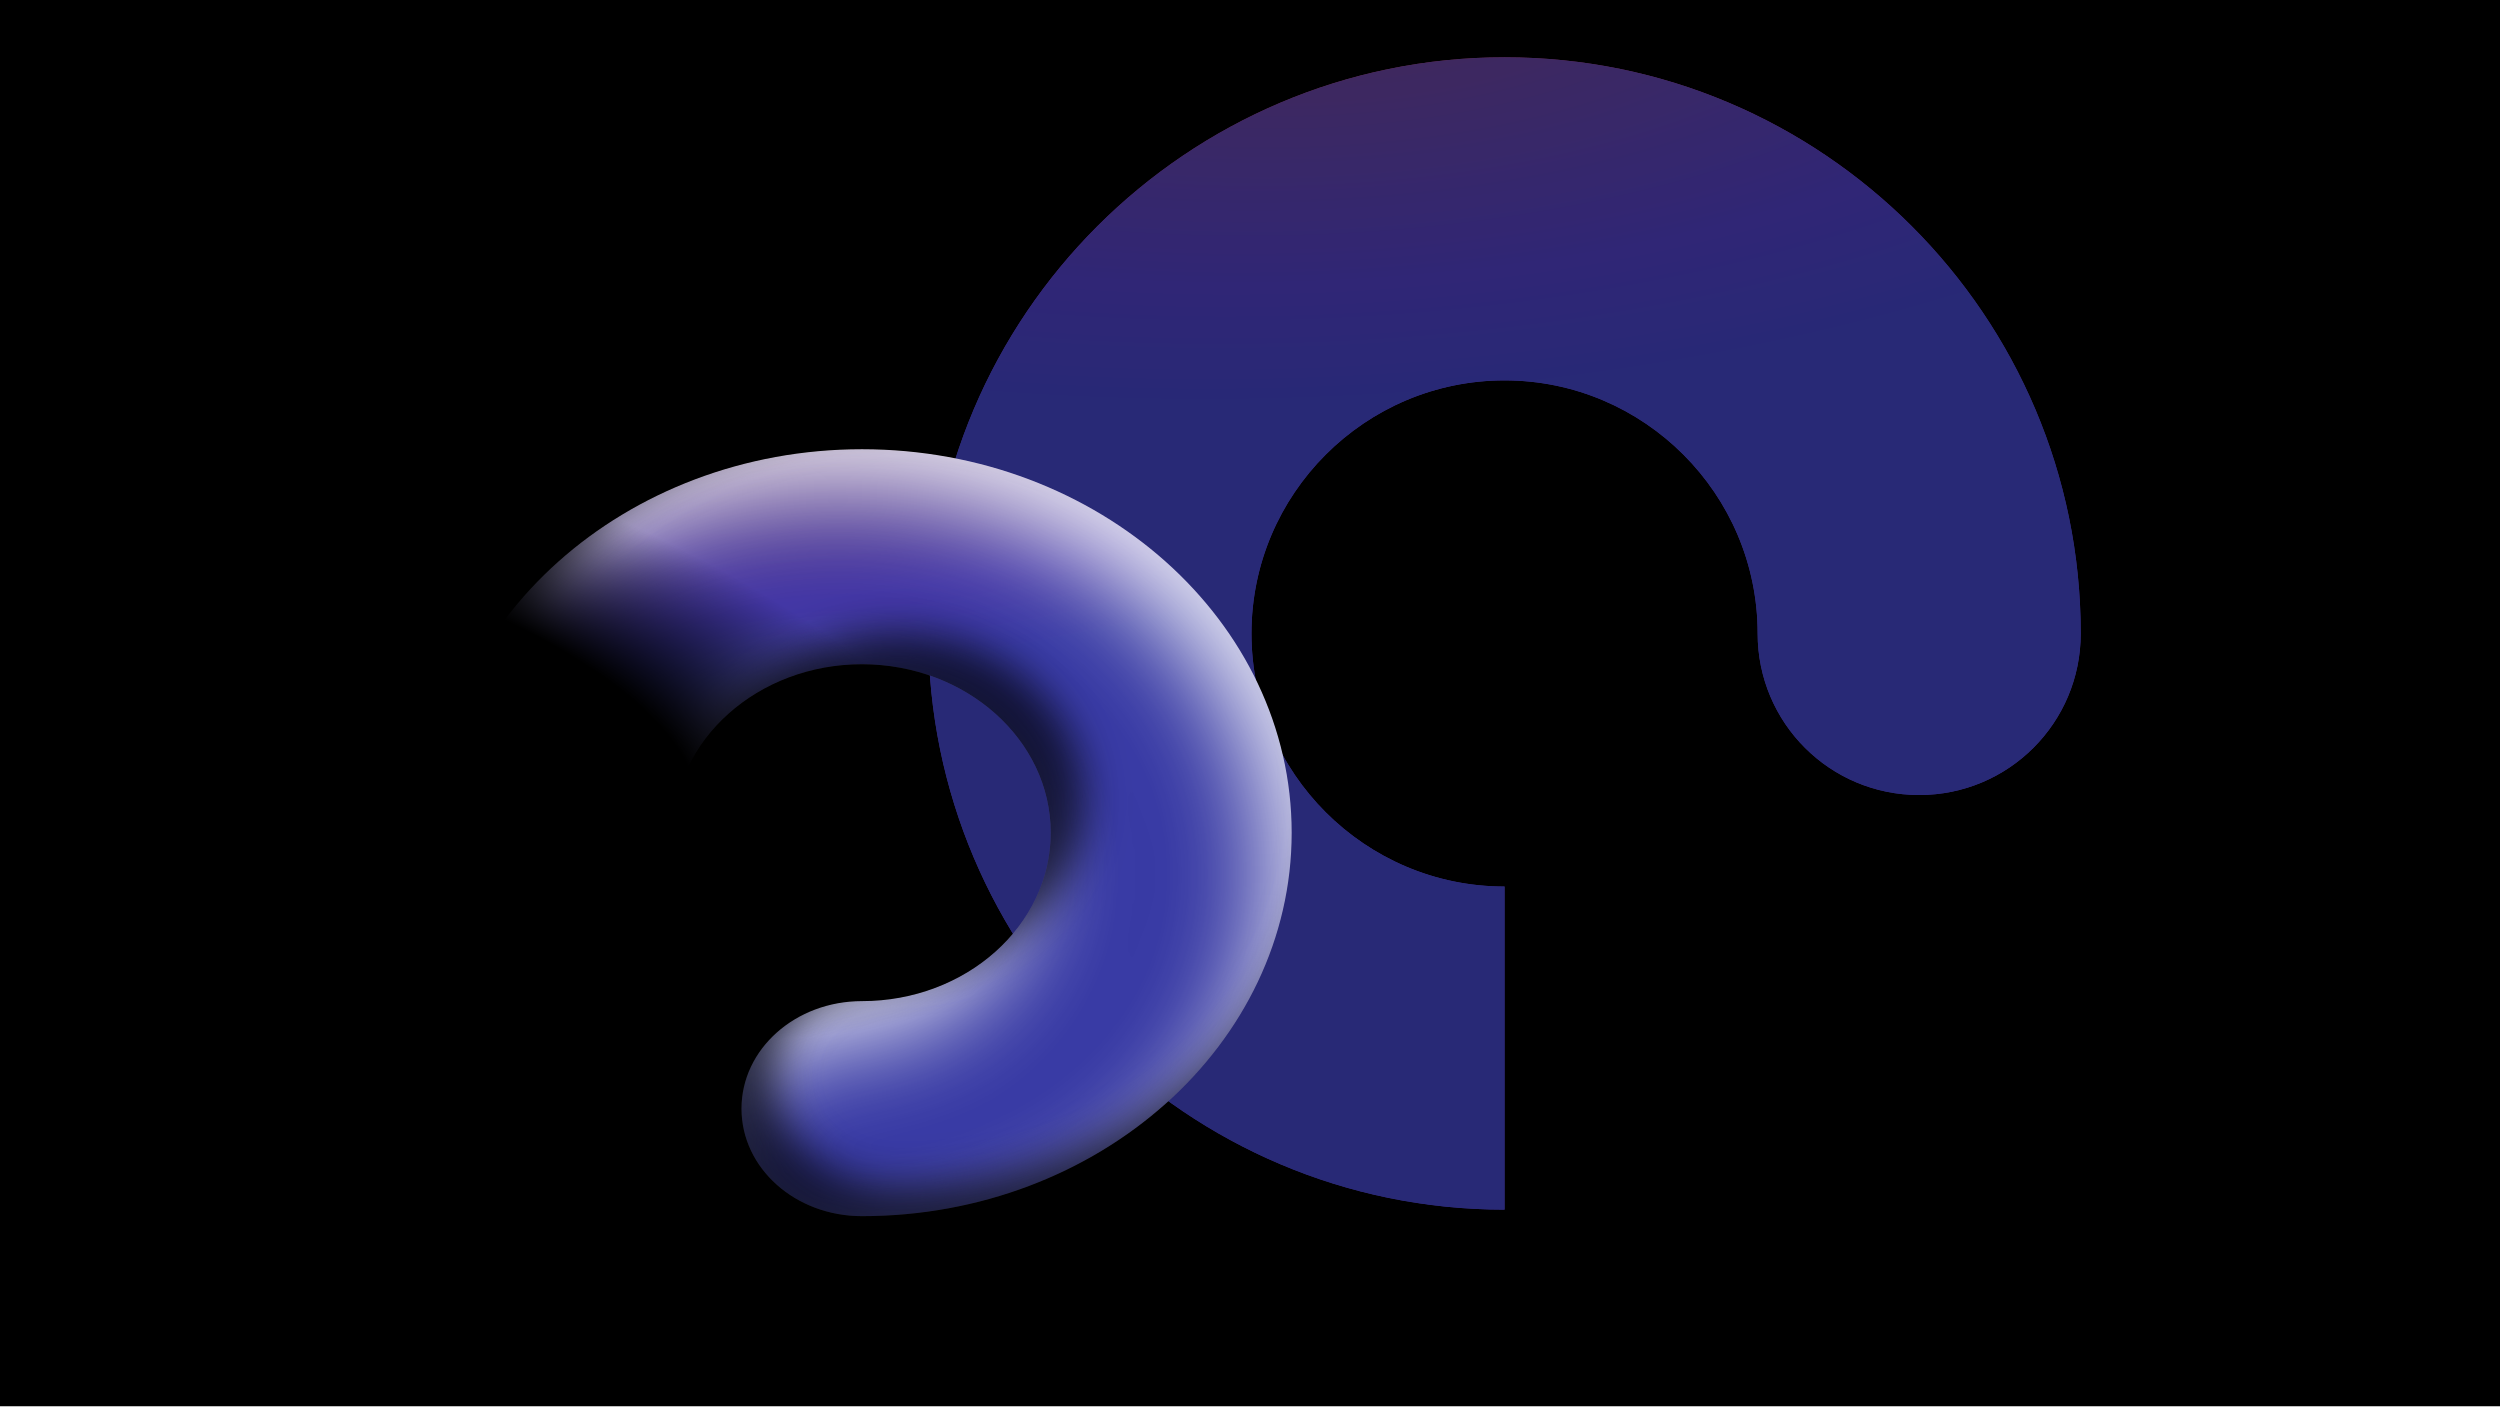
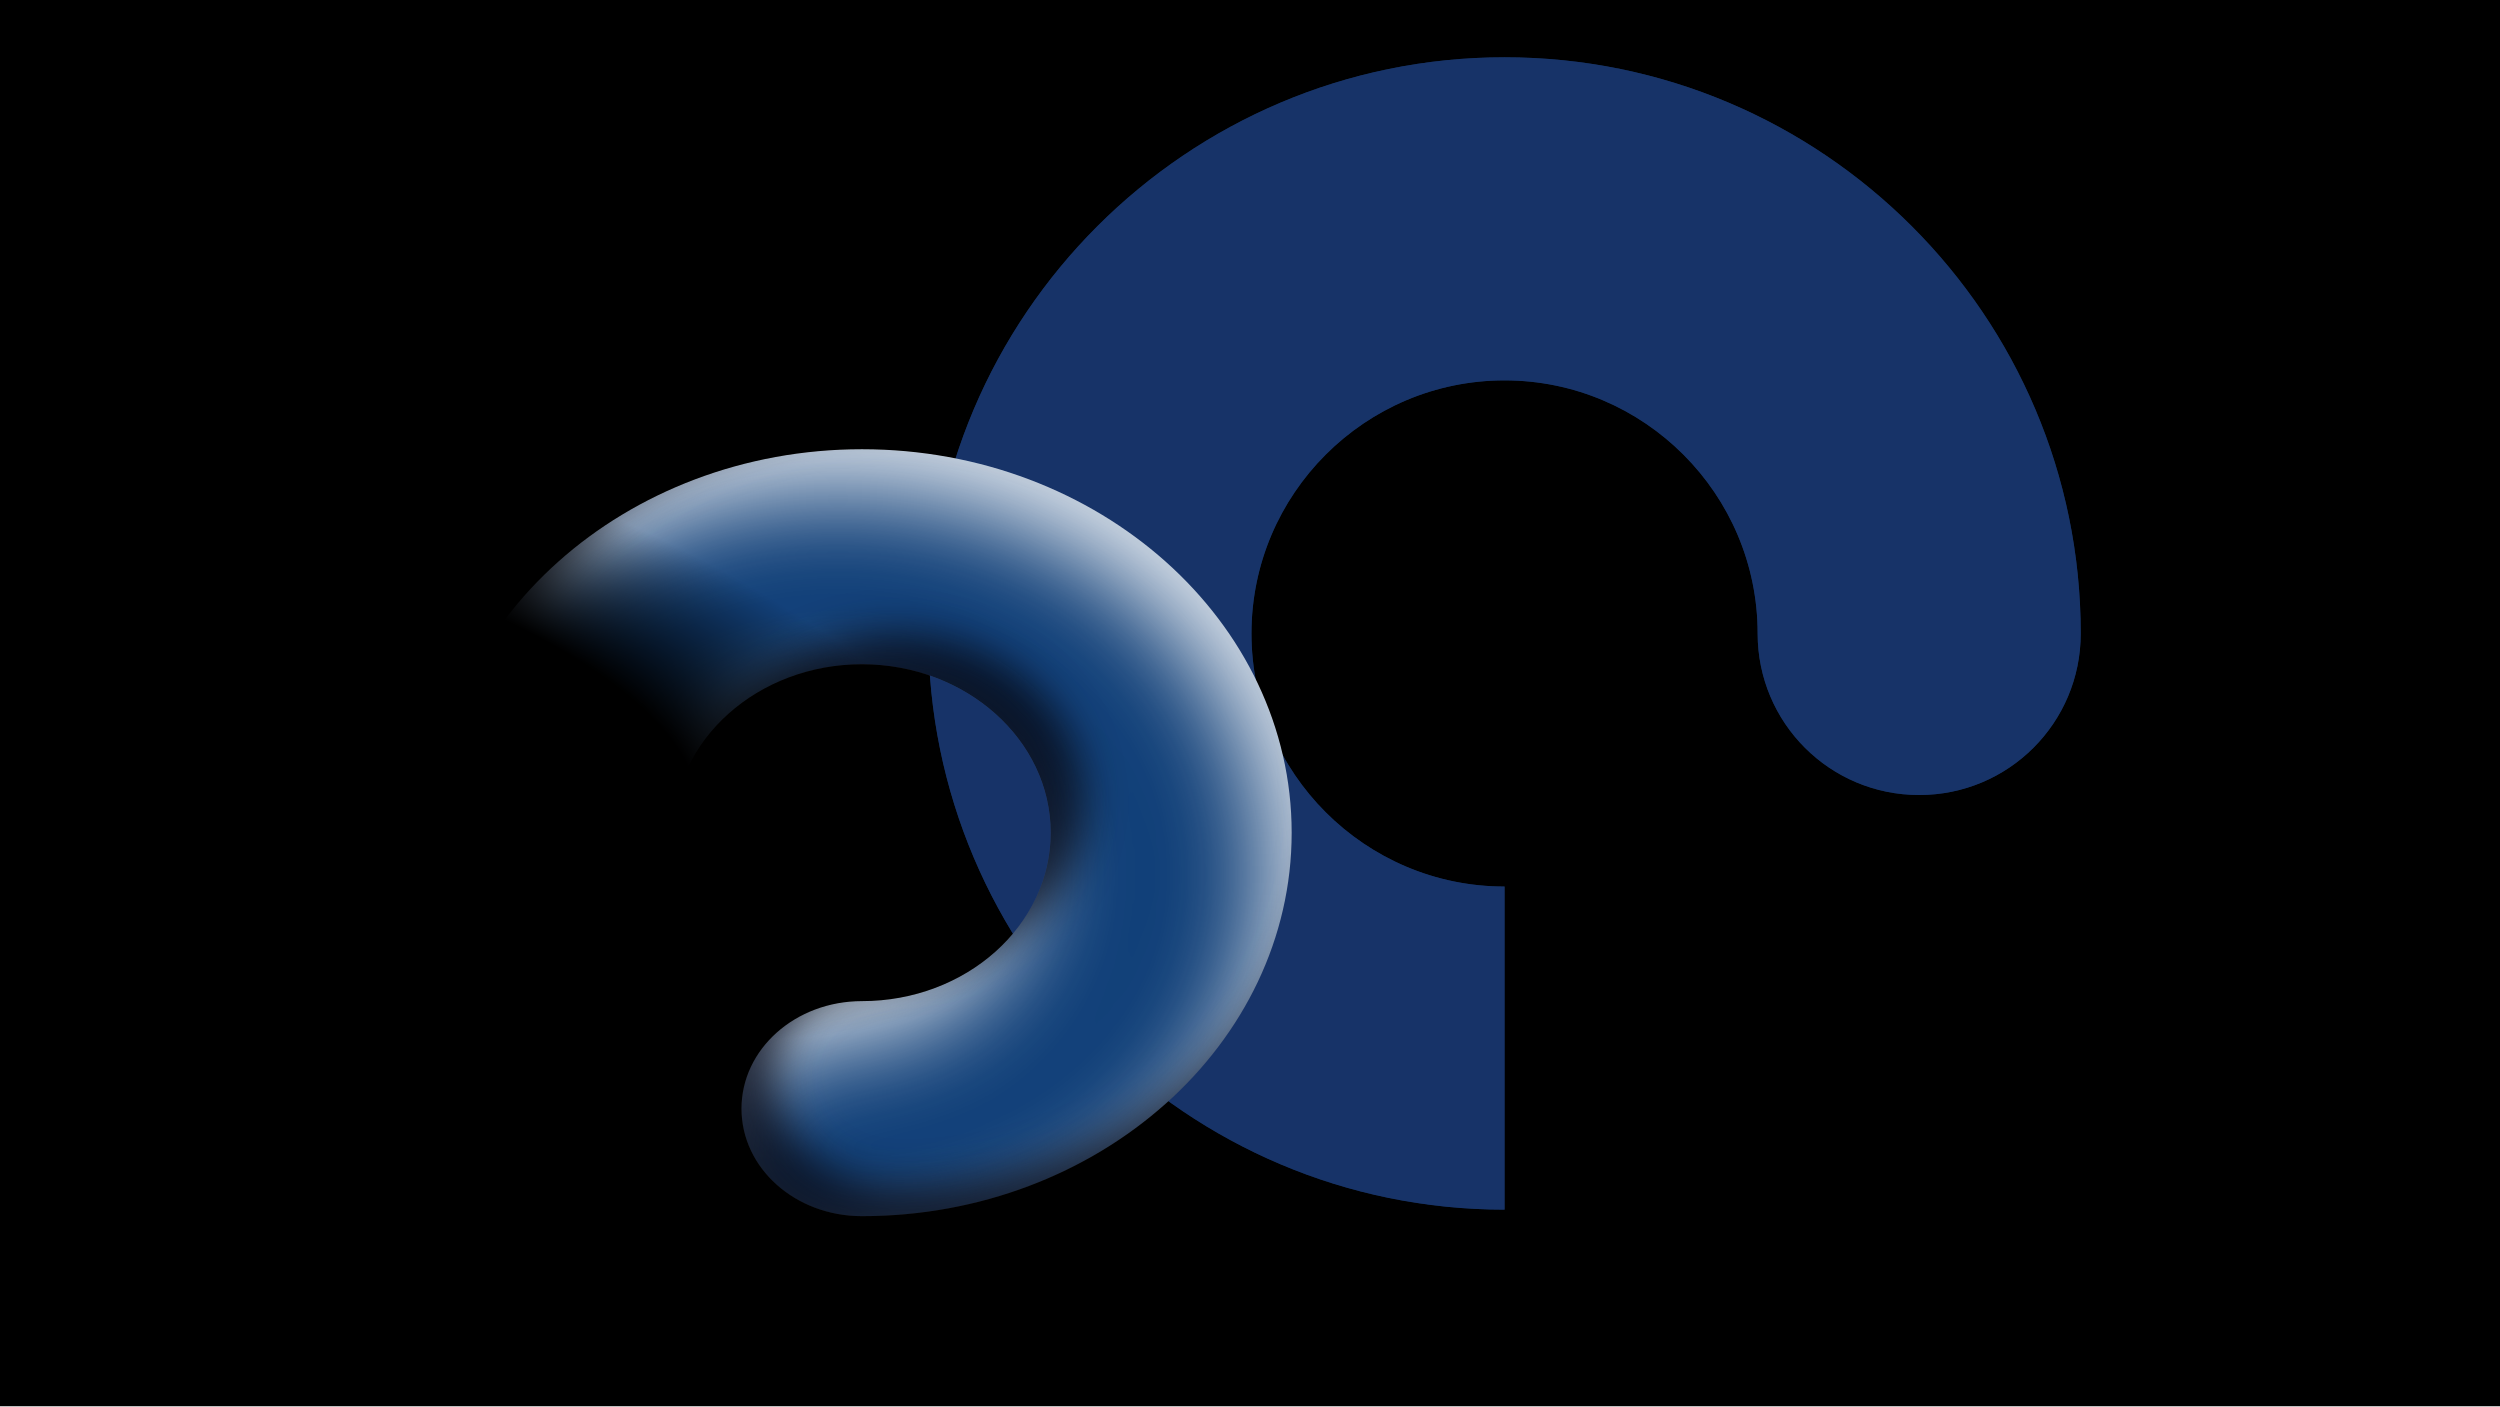
<svg xmlns="http://www.w3.org/2000/svg" width="1920" height="1080" viewBox="0 0 1920 1080" fill="none">
  <rect width="1920" height="1080" fill="black" />
  <g opacity="0.72">
-     <path d="M1155.5 44C911.505 44 713 242.505 713 486.5C713 730.495 911.505 929 1155.5 929V680.869C1048.39 680.869 961.131 593.61 961.131 486.5C961.131 379.39 1048.39 292.131 1155.5 292.131C1262.61 292.131 1349.87 379.39 1349.87 486.5C1349.87 555.15 1405.29 610.565 1473.93 610.565C1542.58 610.565 1598 555.15 1598 486.5C1598 242.505 1399.5 44 1155.5 44Z" fill="url(#paint0_radial_8526_1205)" />
-     <path d="M1155.5 44C911.505 44 713 242.505 713 486.5C713 730.495 911.505 929 1155.5 929V680.869C1048.39 680.869 961.131 593.61 961.131 486.5C961.131 379.39 1048.39 292.131 1155.5 292.131C1262.61 292.131 1349.87 379.39 1349.87 486.5C1349.87 555.15 1405.29 610.565 1473.93 610.565C1542.58 610.565 1598 555.15 1598 486.5C1598 242.505 1399.5 44 1155.5 44Z" fill="#1F2E7E" fill-opacity="0.7" />
+     <path d="M1155.5 44C911.505 44 713 242.505 713 486.5C713 730.495 911.505 929 1155.5 929V680.869C1048.39 680.869 961.131 593.61 961.131 486.5C961.131 379.39 1048.39 292.131 1155.5 292.131C1262.61 292.131 1349.87 379.39 1349.87 486.5C1349.87 555.15 1405.29 610.565 1473.93 610.565C1542.58 610.565 1598 555.15 1598 486.5C1598 242.505 1399.5 44 1155.5 44Z" style="fill: rgb(32, 72, 144);" />
+     <path d="M1155.5 44C911.505 44 713 242.505 713 486.5C713 730.495 911.505 929 1155.5 929V680.869C1048.39 680.869 961.131 593.61 961.131 486.5C961.131 379.39 1048.39 292.131 1155.5 292.131C1262.61 292.131 1349.87 379.39 1349.87 486.5C1349.87 555.15 1405.29 610.565 1473.93 610.565C1542.58 610.565 1598 555.15 1598 486.5C1598 242.505 1399.5 44 1155.5 44Z" fill-opacity="0.7" style="fill: rgb(32, 72, 144);" />
  </g>
  <mask id="mask0_8526_1205" style="mask-type:alpha" maskUnits="userSpaceOnUse" x="332" y="345" width="660" height="589">
    <path d="M992 639.5C992 477.112 843.963 345 662 345C480.037 345 332 477.112 332 639.5H517.047C517.047 568.214 582.121 510.14 662 510.14C741.879 510.14 806.953 568.214 806.953 639.5C806.953 710.786 741.879 768.86 662 768.86C610.804 768.86 569.477 805.741 569.477 851.43C569.477 897.119 610.804 934 662 934C843.963 934 992 801.888 992 639.5Z" fill="url(#paint1_radial_8526_1205)" />
  </mask>
  <g mask="url(#mask0_8526_1205)">
    <g filter="url(#filter0_ii_8526_1205)">
-       <path d="M992 639.5C992 477.112 843.963 345 662 345C480.037 345 332 477.112 332 639.5H517.047C517.047 568.214 582.121 510.14 662 510.14C741.879 510.14 806.953 568.214 806.953 639.5C806.953 710.786 741.879 768.86 662 768.86C610.804 768.86 569.477 805.741 569.477 851.43C569.477 897.119 610.804 934 662 934C843.963 934 992 801.888 992 639.5Z" fill="url(#paint2_radial_8526_1205)" />
-       <path d="M992 639.5C992 477.112 843.963 345 662 345C480.037 345 332 477.112 332 639.5H517.047C517.047 568.214 582.121 510.14 662 510.14C741.879 510.14 806.953 568.214 806.953 639.5C806.953 710.786 741.879 768.86 662 768.86C610.804 768.86 569.477 805.741 569.477 851.43C569.477 897.119 610.804 934 662 934C843.963 934 992 801.888 992 639.5Z" fill="#1F2E7E" fill-opacity="0.7" />
+       <path d="M992 639.5C992 477.112 843.963 345 662 345C480.037 345 332 477.112 332 639.5H517.047C517.047 568.214 582.121 510.14 662 510.14C741.879 510.14 806.953 568.214 806.953 639.5C806.953 710.786 741.879 768.86 662 768.86C610.804 768.86 569.477 805.741 569.477 851.43C569.477 897.119 610.804 934 662 934C843.963 934 992 801.888 992 639.5Z" style="fill: rgb(17, 63, 120);" />
+       <path d="M992 639.5C992 477.112 843.963 345 662 345C480.037 345 332 477.112 332 639.5H517.047C517.047 568.214 582.121 510.14 662 510.14C741.879 510.14 806.953 568.214 806.953 639.5C806.953 710.786 741.879 768.86 662 768.86C610.804 768.86 569.477 805.741 569.477 851.43C569.477 897.119 610.804 934 662 934C843.963 934 992 801.888 992 639.5Z" fill-opacity="0.7" style="fill: rgb(17, 63, 120);" />
    </g>
  </g>
  <defs>
    <filter id="filter0_ii_8526_1205" x="313.648" y="320.37" width="704.702" height="645.745" filterUnits="userSpaceOnUse" color-interpolation-filters="sRGB">
      <feFlood flood-opacity="0" result="BackgroundImageFix" />
      <feBlend mode="normal" in="SourceGraphic" in2="BackgroundImageFix" result="shape" />
      <feColorMatrix in="SourceAlpha" type="matrix" values="0 0 0 0 0 0 0 0 0 0 0 0 0 0 0 0 0 0 127 0" result="hardAlpha" />
      <feOffset dx="-18.352" dy="32.115" />
      <feGaussianBlur stdDeviation="38.997" />
      <feComposite in2="hardAlpha" operator="arithmetic" k2="-1" k3="1" />
      <feColorMatrix type="matrix" values="0 0 0 0 1 0 0 0 0 1 0 0 0 0 1 0 0 0 0.87 0" />
      <feBlend mode="lighten" in2="shape" result="effect1_innerShadow_8526_1205" />
      <feColorMatrix in="SourceAlpha" type="matrix" values="0 0 0 0 0 0 0 0 0 0 0 0 0 0 0 0 0 0 127 0" result="hardAlpha" />
      <feOffset dx="26.35" dy="-24.63" />
      <feGaussianBlur stdDeviation="15.37" />
      <feComposite in2="hardAlpha" operator="arithmetic" k2="-1" k3="1" />
      <feColorMatrix type="matrix" values="0 0 0 0 0.169 0 0 0 0 0.18 0 0 0 0 0.239 0 0 0 0.9 0" />
      <feBlend mode="multiply" in2="effect1_innerShadow_8526_1205" result="effect2_innerShadow_8526_1205" />
    </filter>
-     <radialGradient id="paint0_radial_8526_1205" cx="0" cy="0" r="1" gradientUnits="userSpaceOnUse" gradientTransform="translate(1012.91 -28.2302) rotate(87.3472) scale(335.339 871.795)">
-       <stop stop-color="#FF5959" />
-       <stop offset="0.75" stop-color="#9645FF" />
-       <stop offset="1" stop-color="#7353FF" />
-     </radialGradient>
    <radialGradient id="paint1_radial_8526_1205" cx="0" cy="0" r="1" gradientUnits="userSpaceOnUse" gradientTransform="translate(284.953 541.462) rotate(18.6255) scale(533.351 202.607)">
      <stop offset="0.489" stop-opacity="0" />
      <stop offset="1" />
    </radialGradient>
-     <radialGradient id="paint2_radial_8526_1205" cx="0" cy="0" r="1" gradientUnits="userSpaceOnUse" gradientTransform="translate(555.66 296.928) rotate(87.028) scale(223.241 649.974)">
-       <stop stop-color="#FF5959" />
-       <stop offset="0.75" stop-color="#9645FF" />
-       <stop offset="1" stop-color="#7353FF" />
-     </radialGradient>
  </defs>
</svg>
